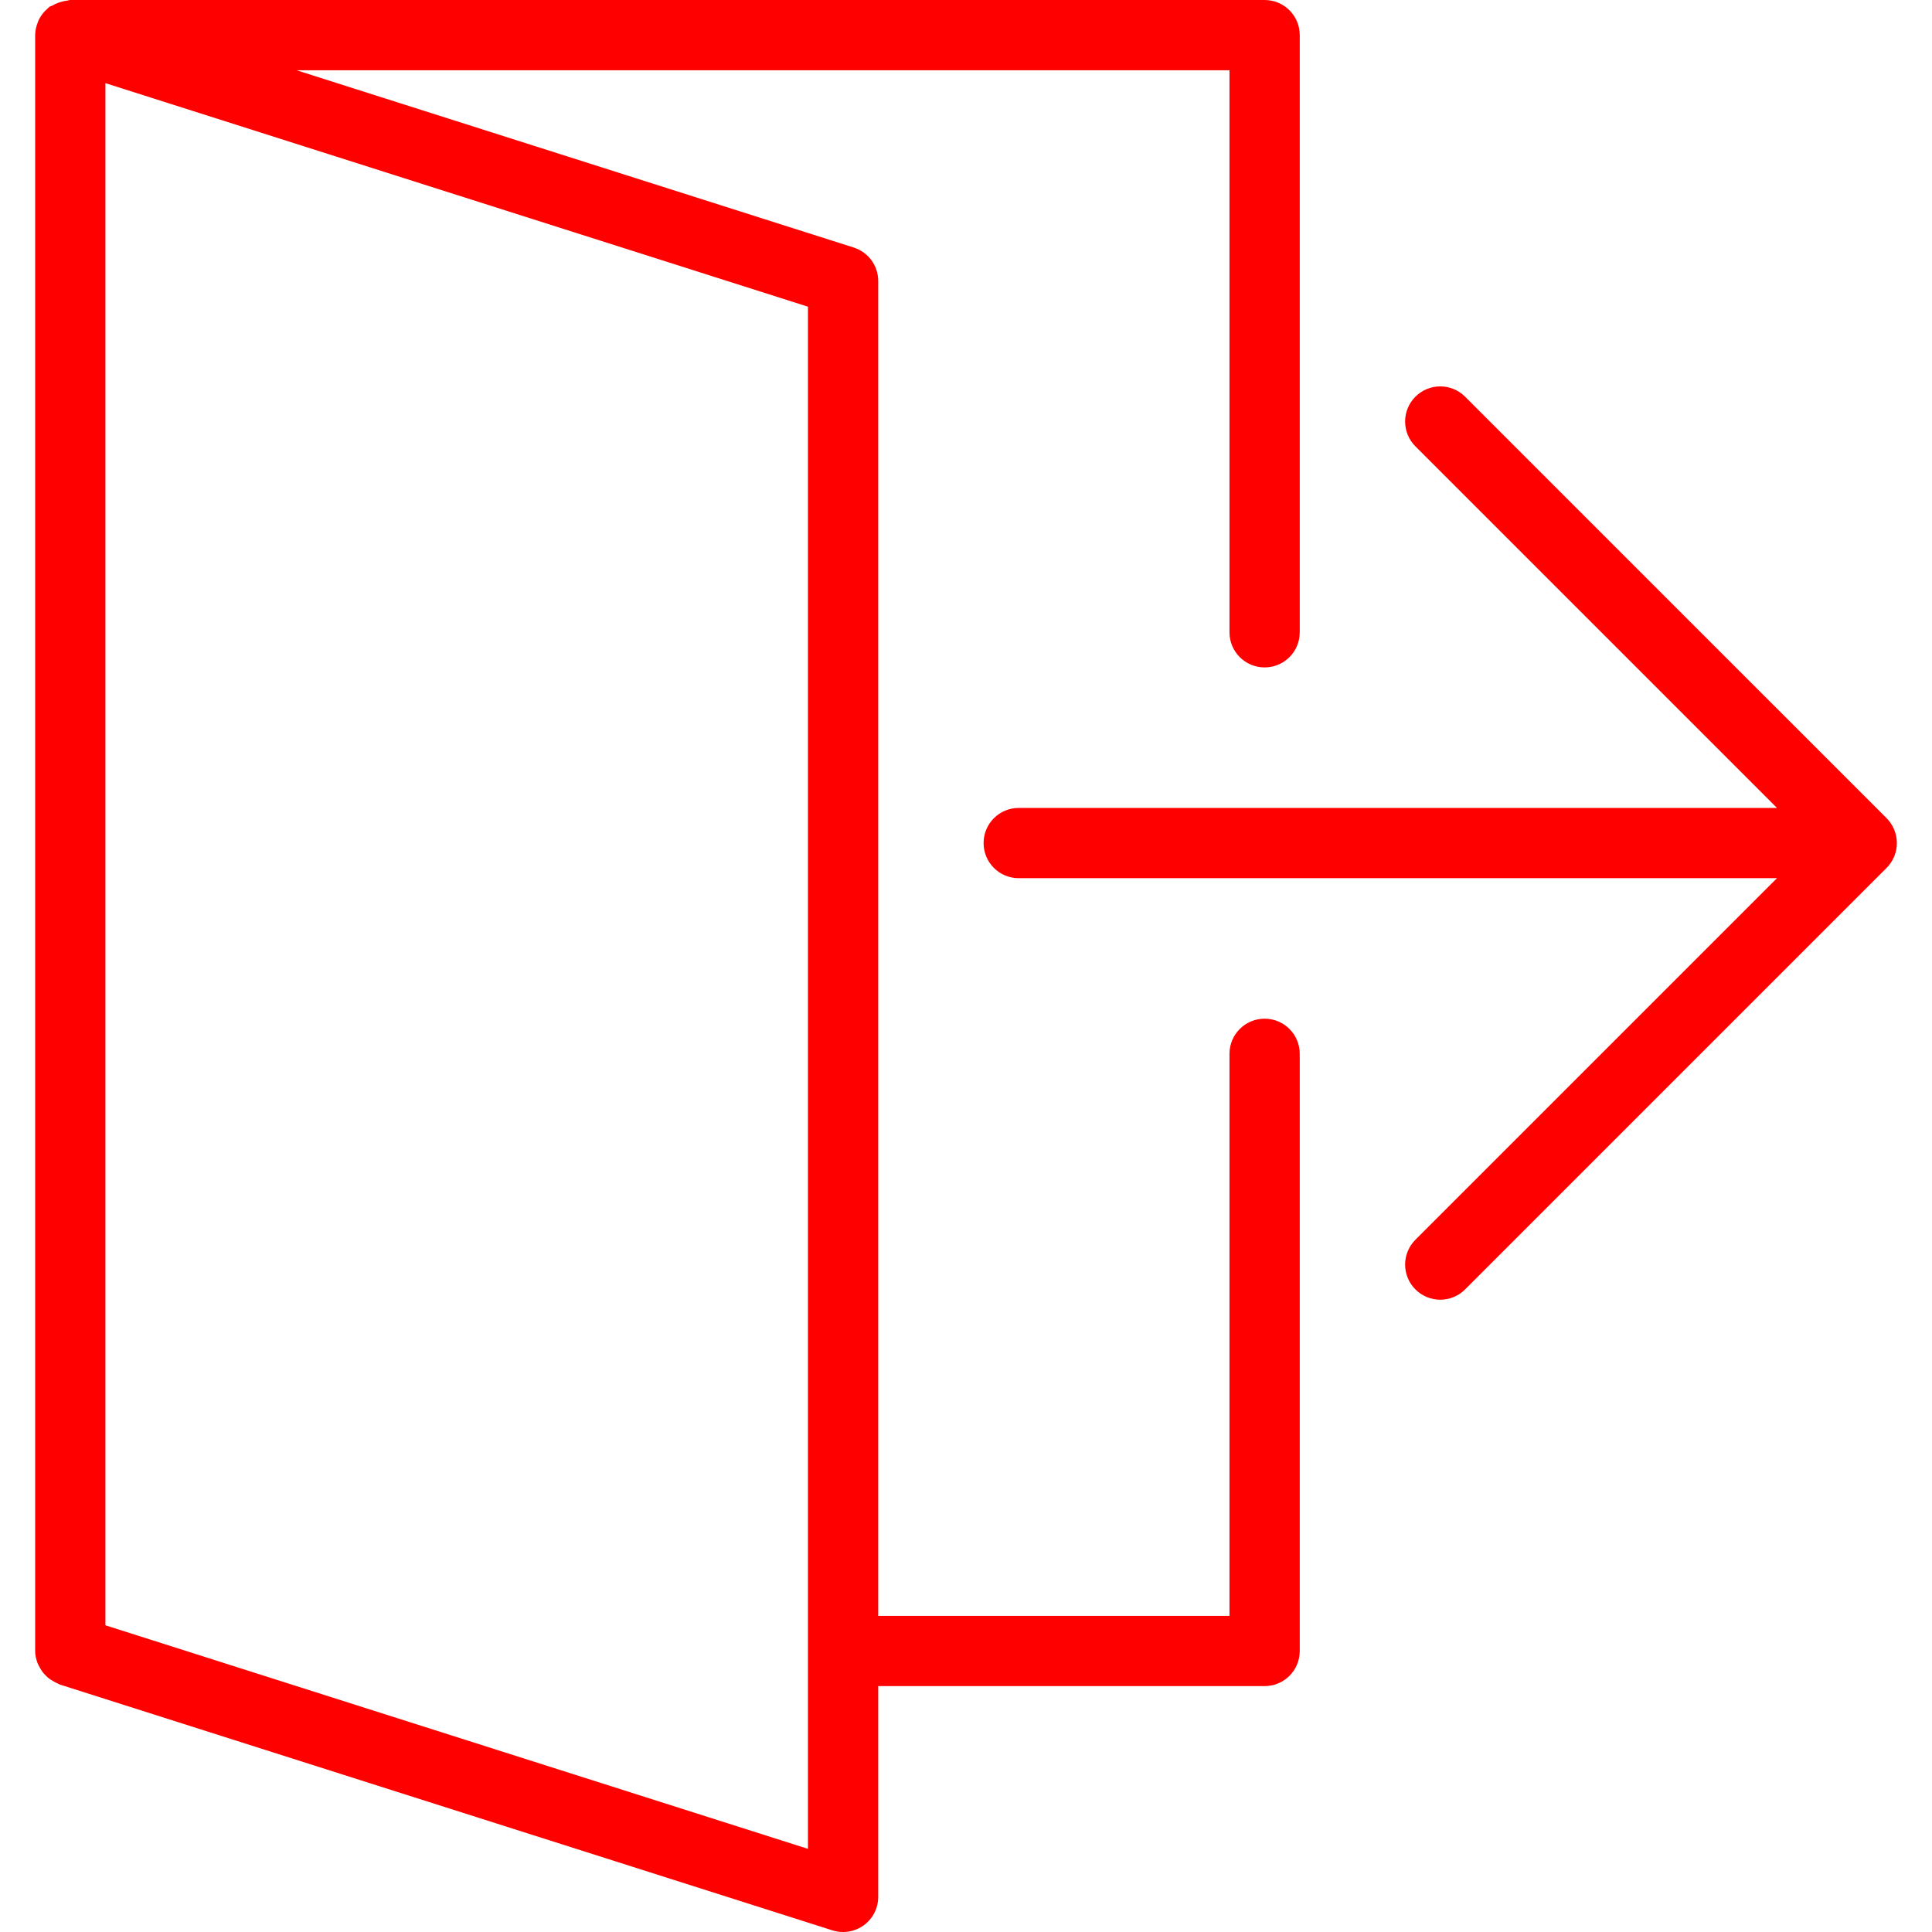
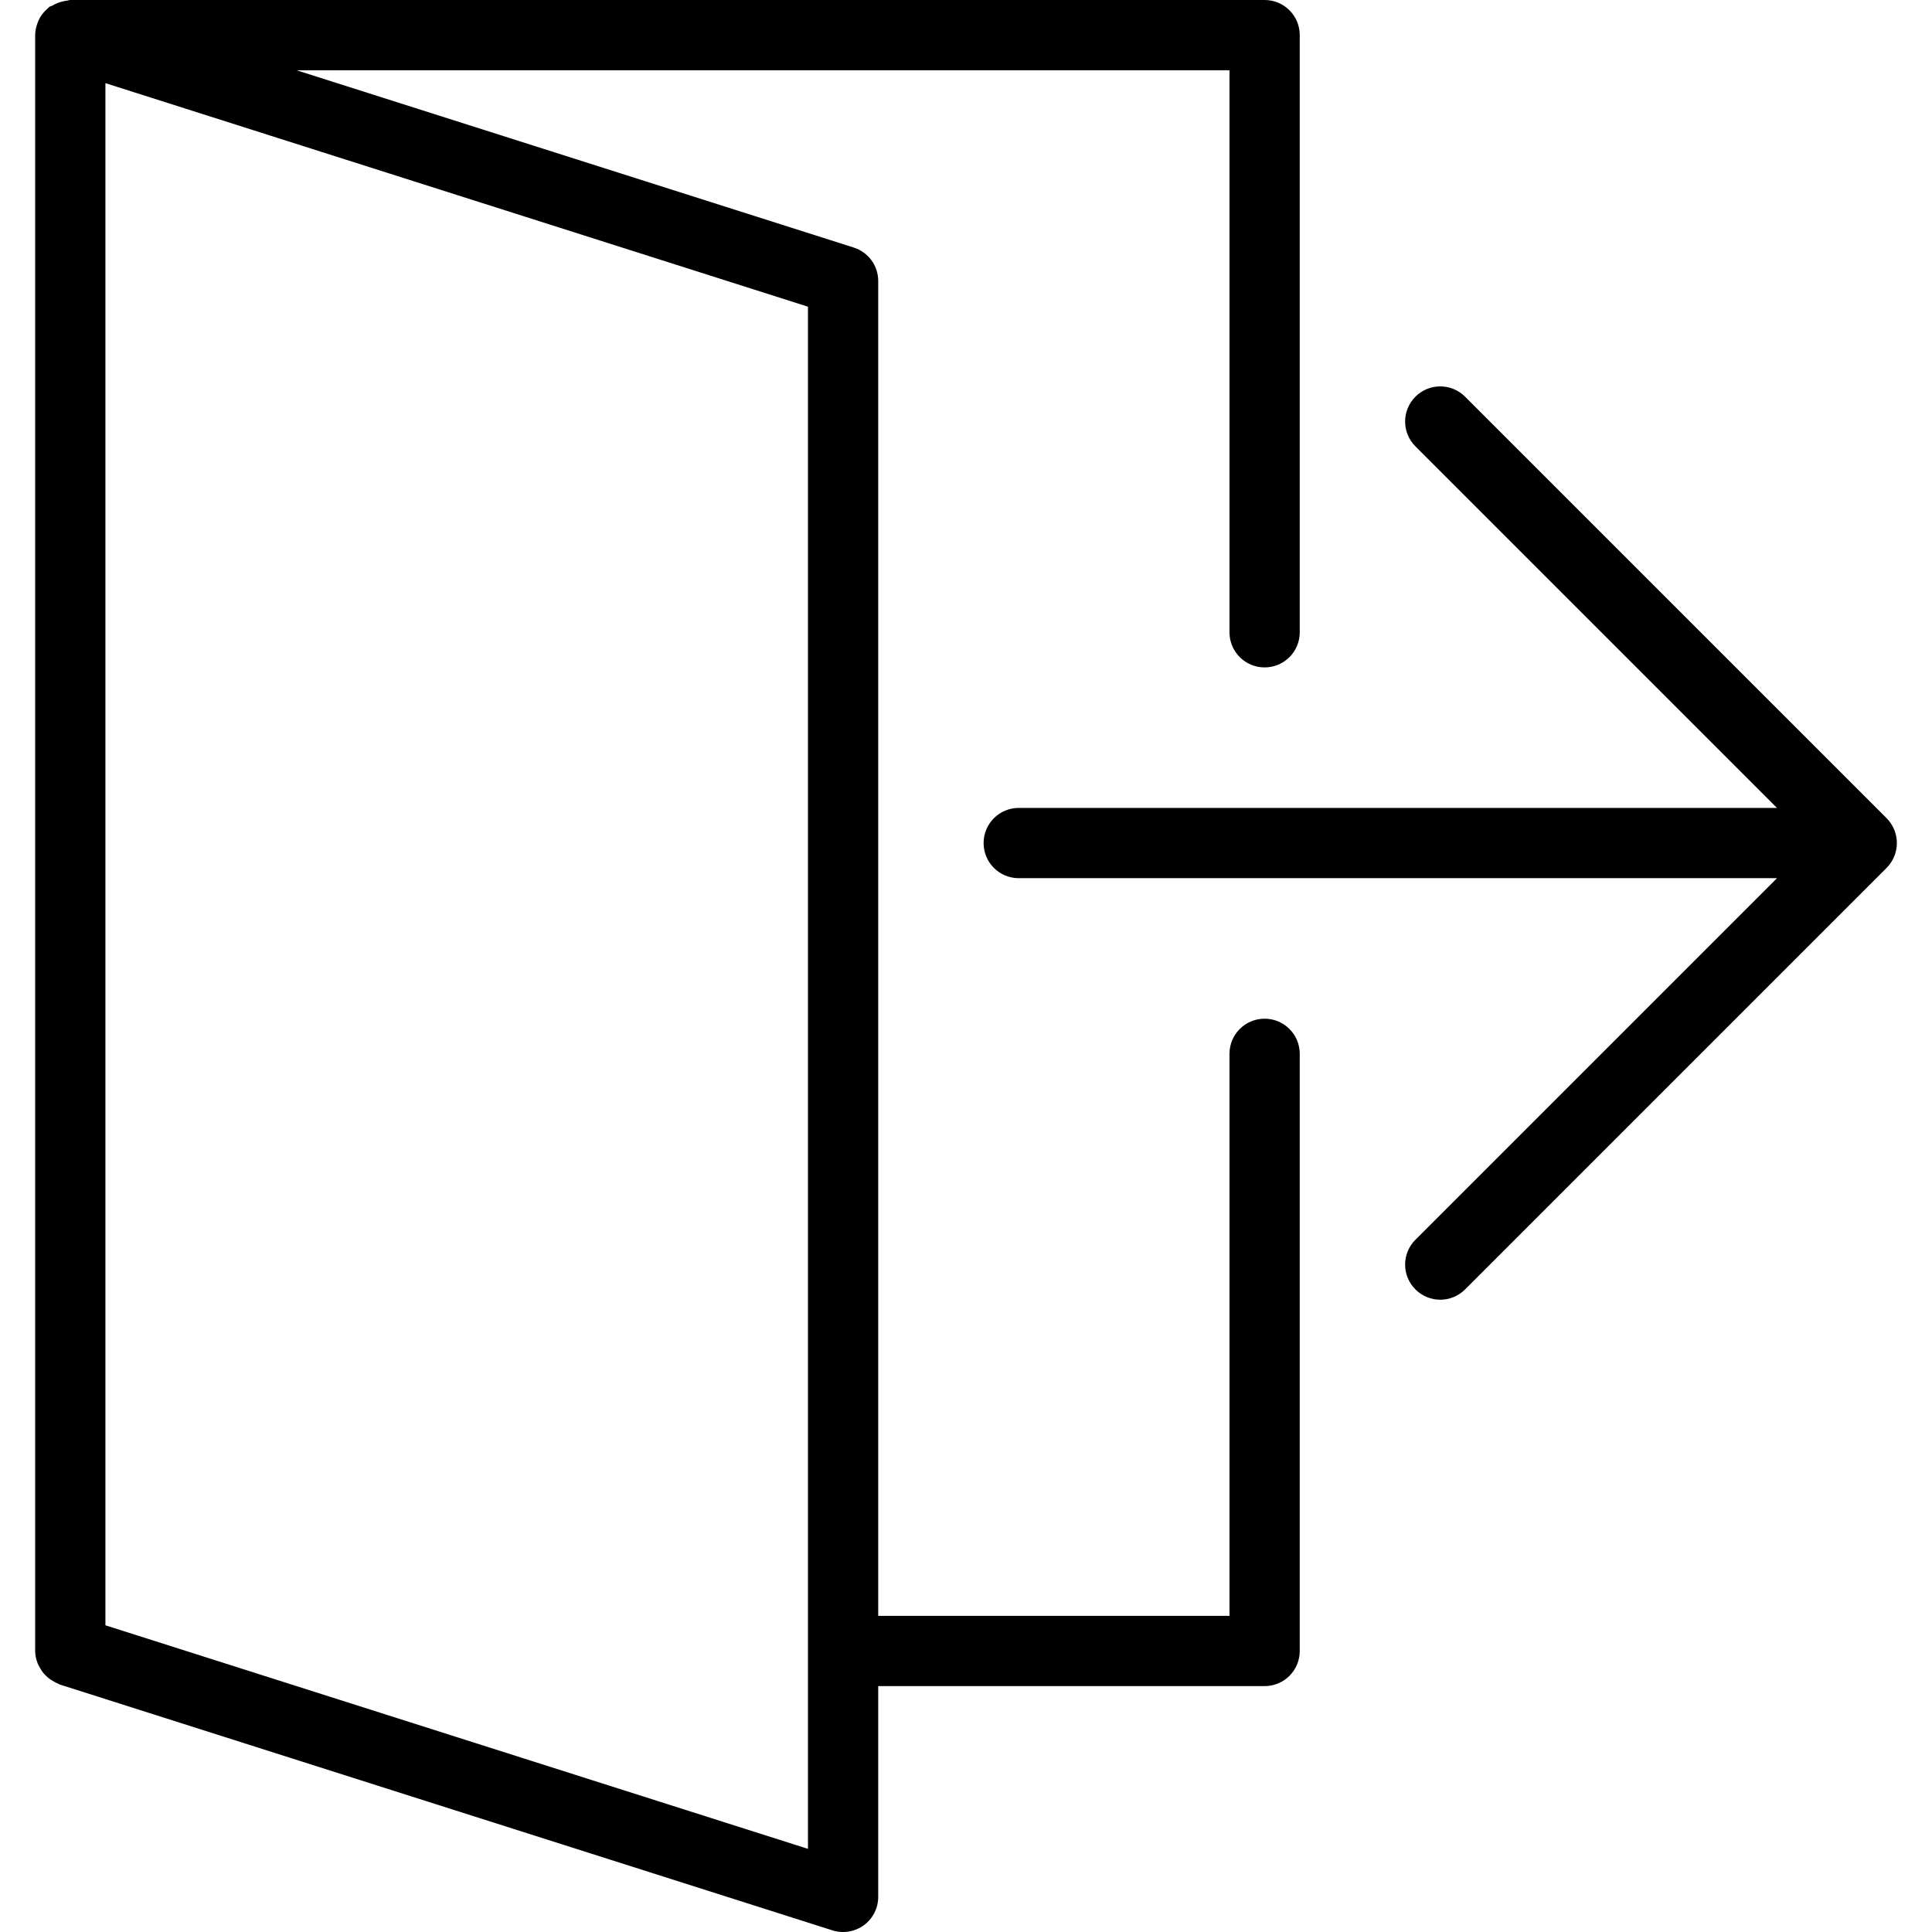
- <svg xmlns="http://www.w3.org/2000/svg" version="1.1" id="Capa_1" x="0px" y="0px" viewBox="0 0 55 55" style="enable-background:new 0 0 55 55;" fill="red" xml:space="preserve">
+ <svg xmlns="http://www.w3.org/2000/svg" version="1.1" id="Capa_1" x="0px" y="0px" viewBox="0 0 55 55" style="enable-background:new 0 0 55 55;" fill="black" xml:space="preserve">
  <g>
    <path d="M53.924,24.382c0.101-0.244,0.101-0.519,0-0.764c-0.051-0.123-0.125-0.234-0.217-0.327L41.708,11.293   c-0.391-0.391-1.023-0.391-1.414,0s-0.391,1.023,0,1.414L50.587,23H29.001c-0.553,0-1,0.447-1,1s0.447,1,1,1h21.586L40.294,35.293   c-0.391,0.391-0.391,1.023,0,1.414C40.489,36.902,40.745,37,41.001,37s0.512-0.098,0.707-0.293l11.999-11.999   C53.799,24.616,53.873,24.505,53.924,24.382z" />
    <path d="M36.001,29c-0.553,0-1,0.447-1,1v16h-10V8c0-0.436-0.282-0.821-0.697-0.953L8.442,2h26.559v16c0,0.553,0.447,1,1,1   s1-0.447,1-1V1c0-0.553-0.447-1-1-1h-34c-0.032,0-0.06,0.015-0.091,0.018C1.854,0.023,1.805,0.036,1.752,0.05   C1.658,0.075,1.574,0.109,1.493,0.158C1.467,0.174,1.436,0.174,1.411,0.192C1.38,0.215,1.356,0.244,1.328,0.269   c-0.017,0.016-0.035,0.03-0.051,0.047C1.201,0.398,1.139,0.489,1.093,0.589c-0.009,0.02-0.014,0.04-0.022,0.06   C1.029,0.761,1.001,0.878,1.001,1v46c0,0.125,0.029,0.243,0.072,0.355c0.014,0.037,0.035,0.068,0.053,0.103   c0.037,0.071,0.079,0.136,0.132,0.196c0.029,0.032,0.058,0.061,0.09,0.09c0.058,0.051,0.123,0.093,0.193,0.13   c0.037,0.02,0.071,0.041,0.111,0.056c0.017,0.006,0.03,0.018,0.047,0.024l22,7C23.797,54.984,23.899,55,24.001,55   c0.21,0,0.417-0.066,0.59-0.192c0.258-0.188,0.41-0.488,0.41-0.808v-6h11c0.553,0,1-0.447,1-1V30   C37.001,29.447,36.553,29,36.001,29z M23.001,52.633l-20-6.364V2.367l20,6.364V52.633z" />
  </g>
  <g>
</g>
  <g>
</g>
  <g>
</g>
  <g>
</g>
  <g>
</g>
  <g>
</g>
  <g>
</g>
  <g>
</g>
  <g>
</g>
  <g>
</g>
  <g>
</g>
  <g>
</g>
  <g>
</g>
  <g>
</g>
  <g>
</g>
</svg>
